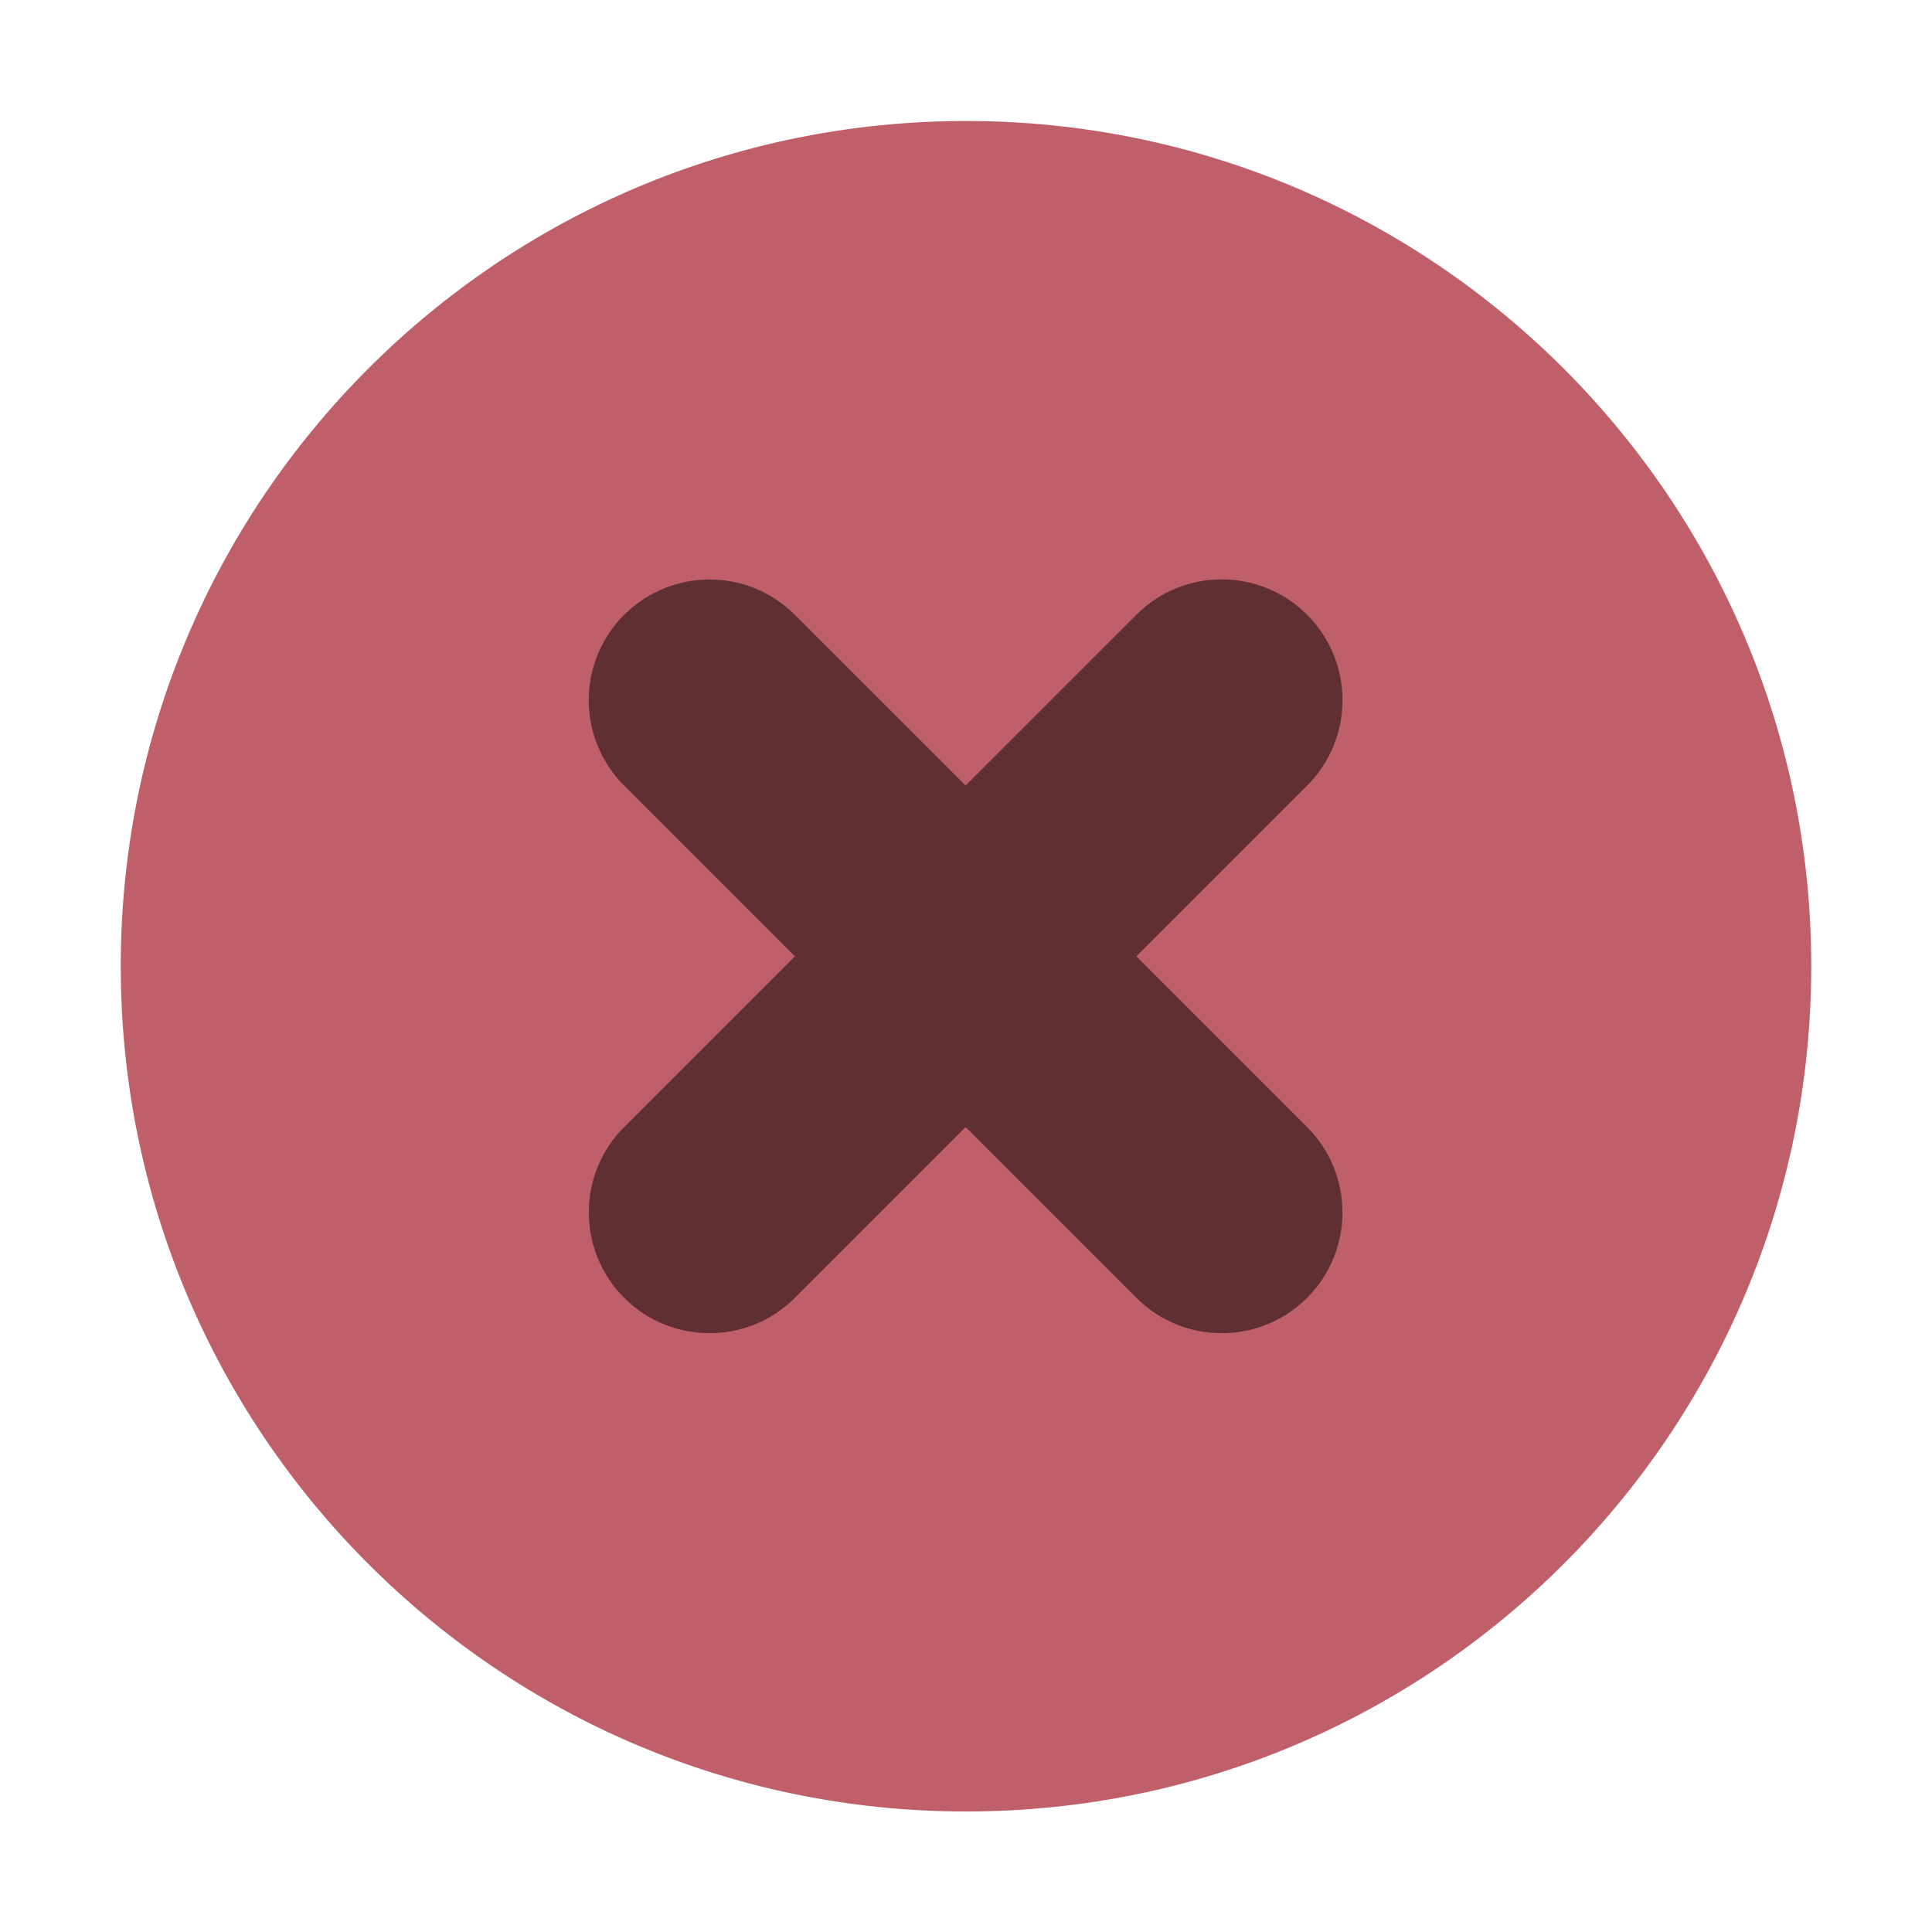
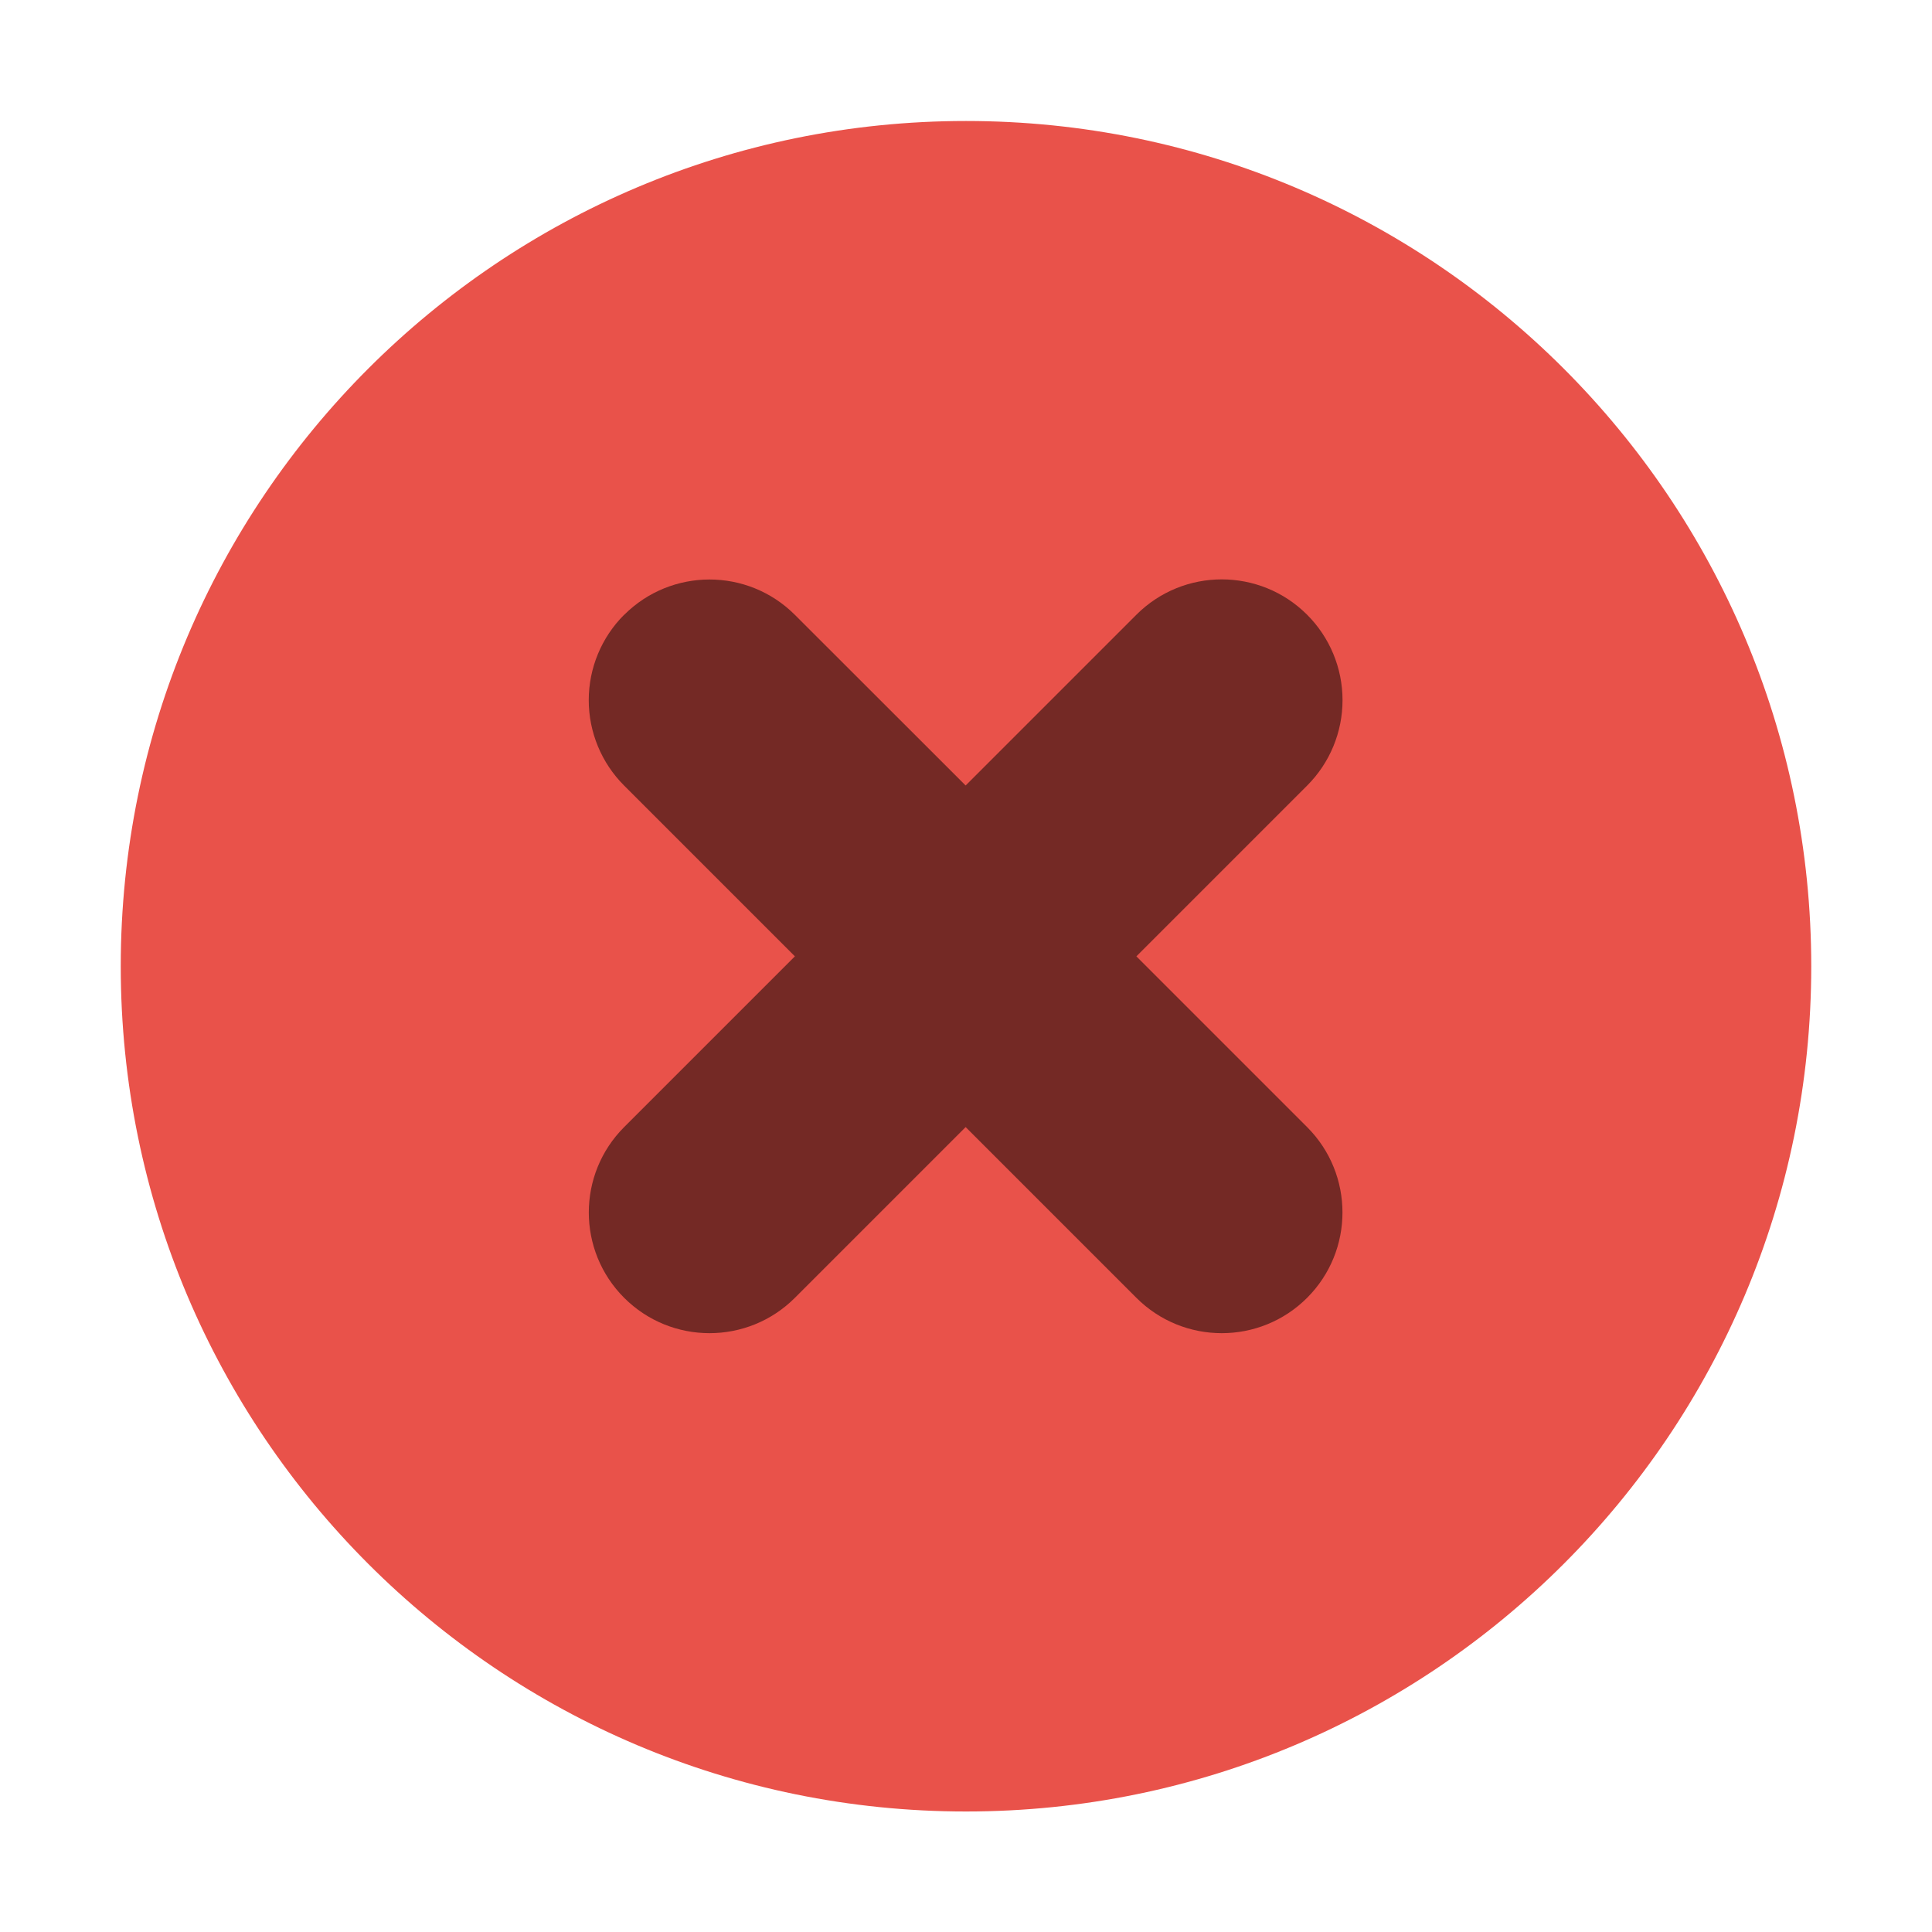
<svg xmlns="http://www.w3.org/2000/svg" width="16" height="16">
-   <path fill="#bf5f69" d="M8 15.002a7 7 0 1 0 0-14 7 7 0 0 0 0 14" />
+   <path fill="#e9524a" d="M8 15.002a7 7 0 1 0 0-14 7 7 0 0 0 0 14" />
  <path d="M5.169 5.091a1 1 0 0 0 0 1.415L6.583 7.92 5.169 9.334a1 1 0 0 0 0 1.414 1 1 0 0 0 1.414 0l1.414-1.414 1.414 1.414a1 1 0 0 0 1.414 0 1 1 0 0 0 0-1.414L9.411 7.92l1.414-1.414a1 1 0 0 0 0-1.415 1 1 0 0 0-1.414 0L7.997 6.505 6.583 5.092a1 1 0 0 0-1.414 0" opacity=".5" />
</svg>
